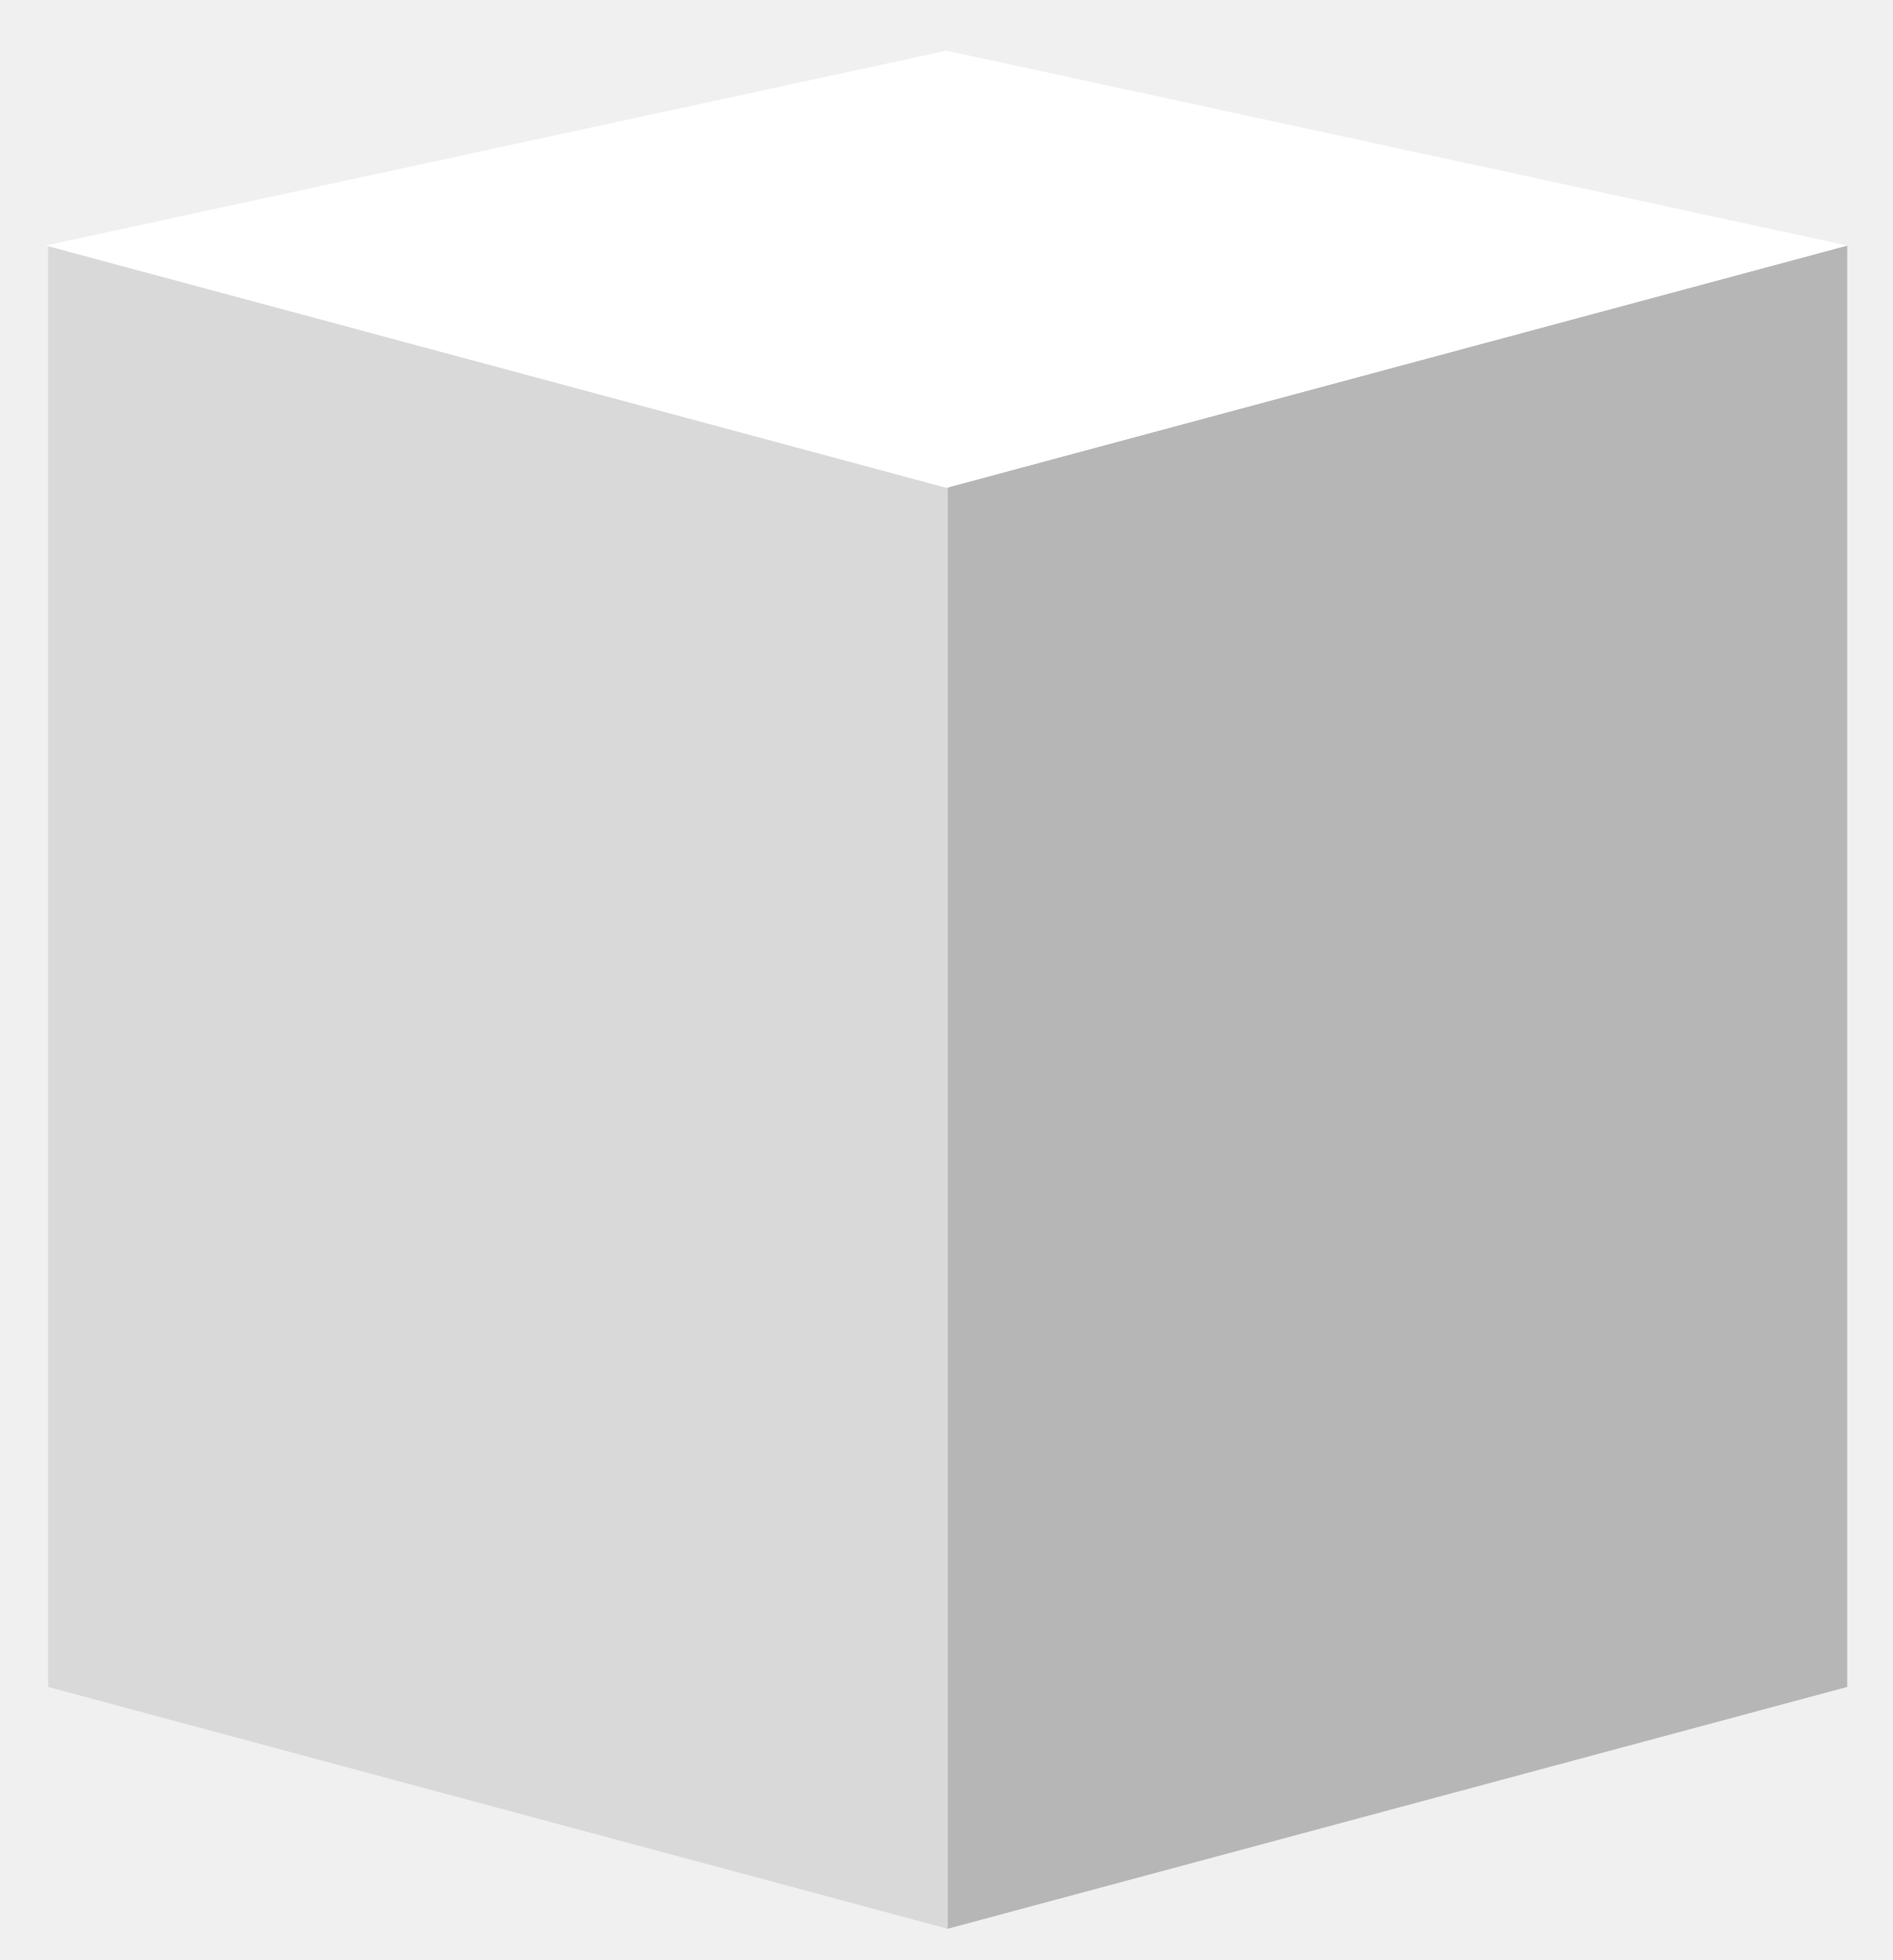
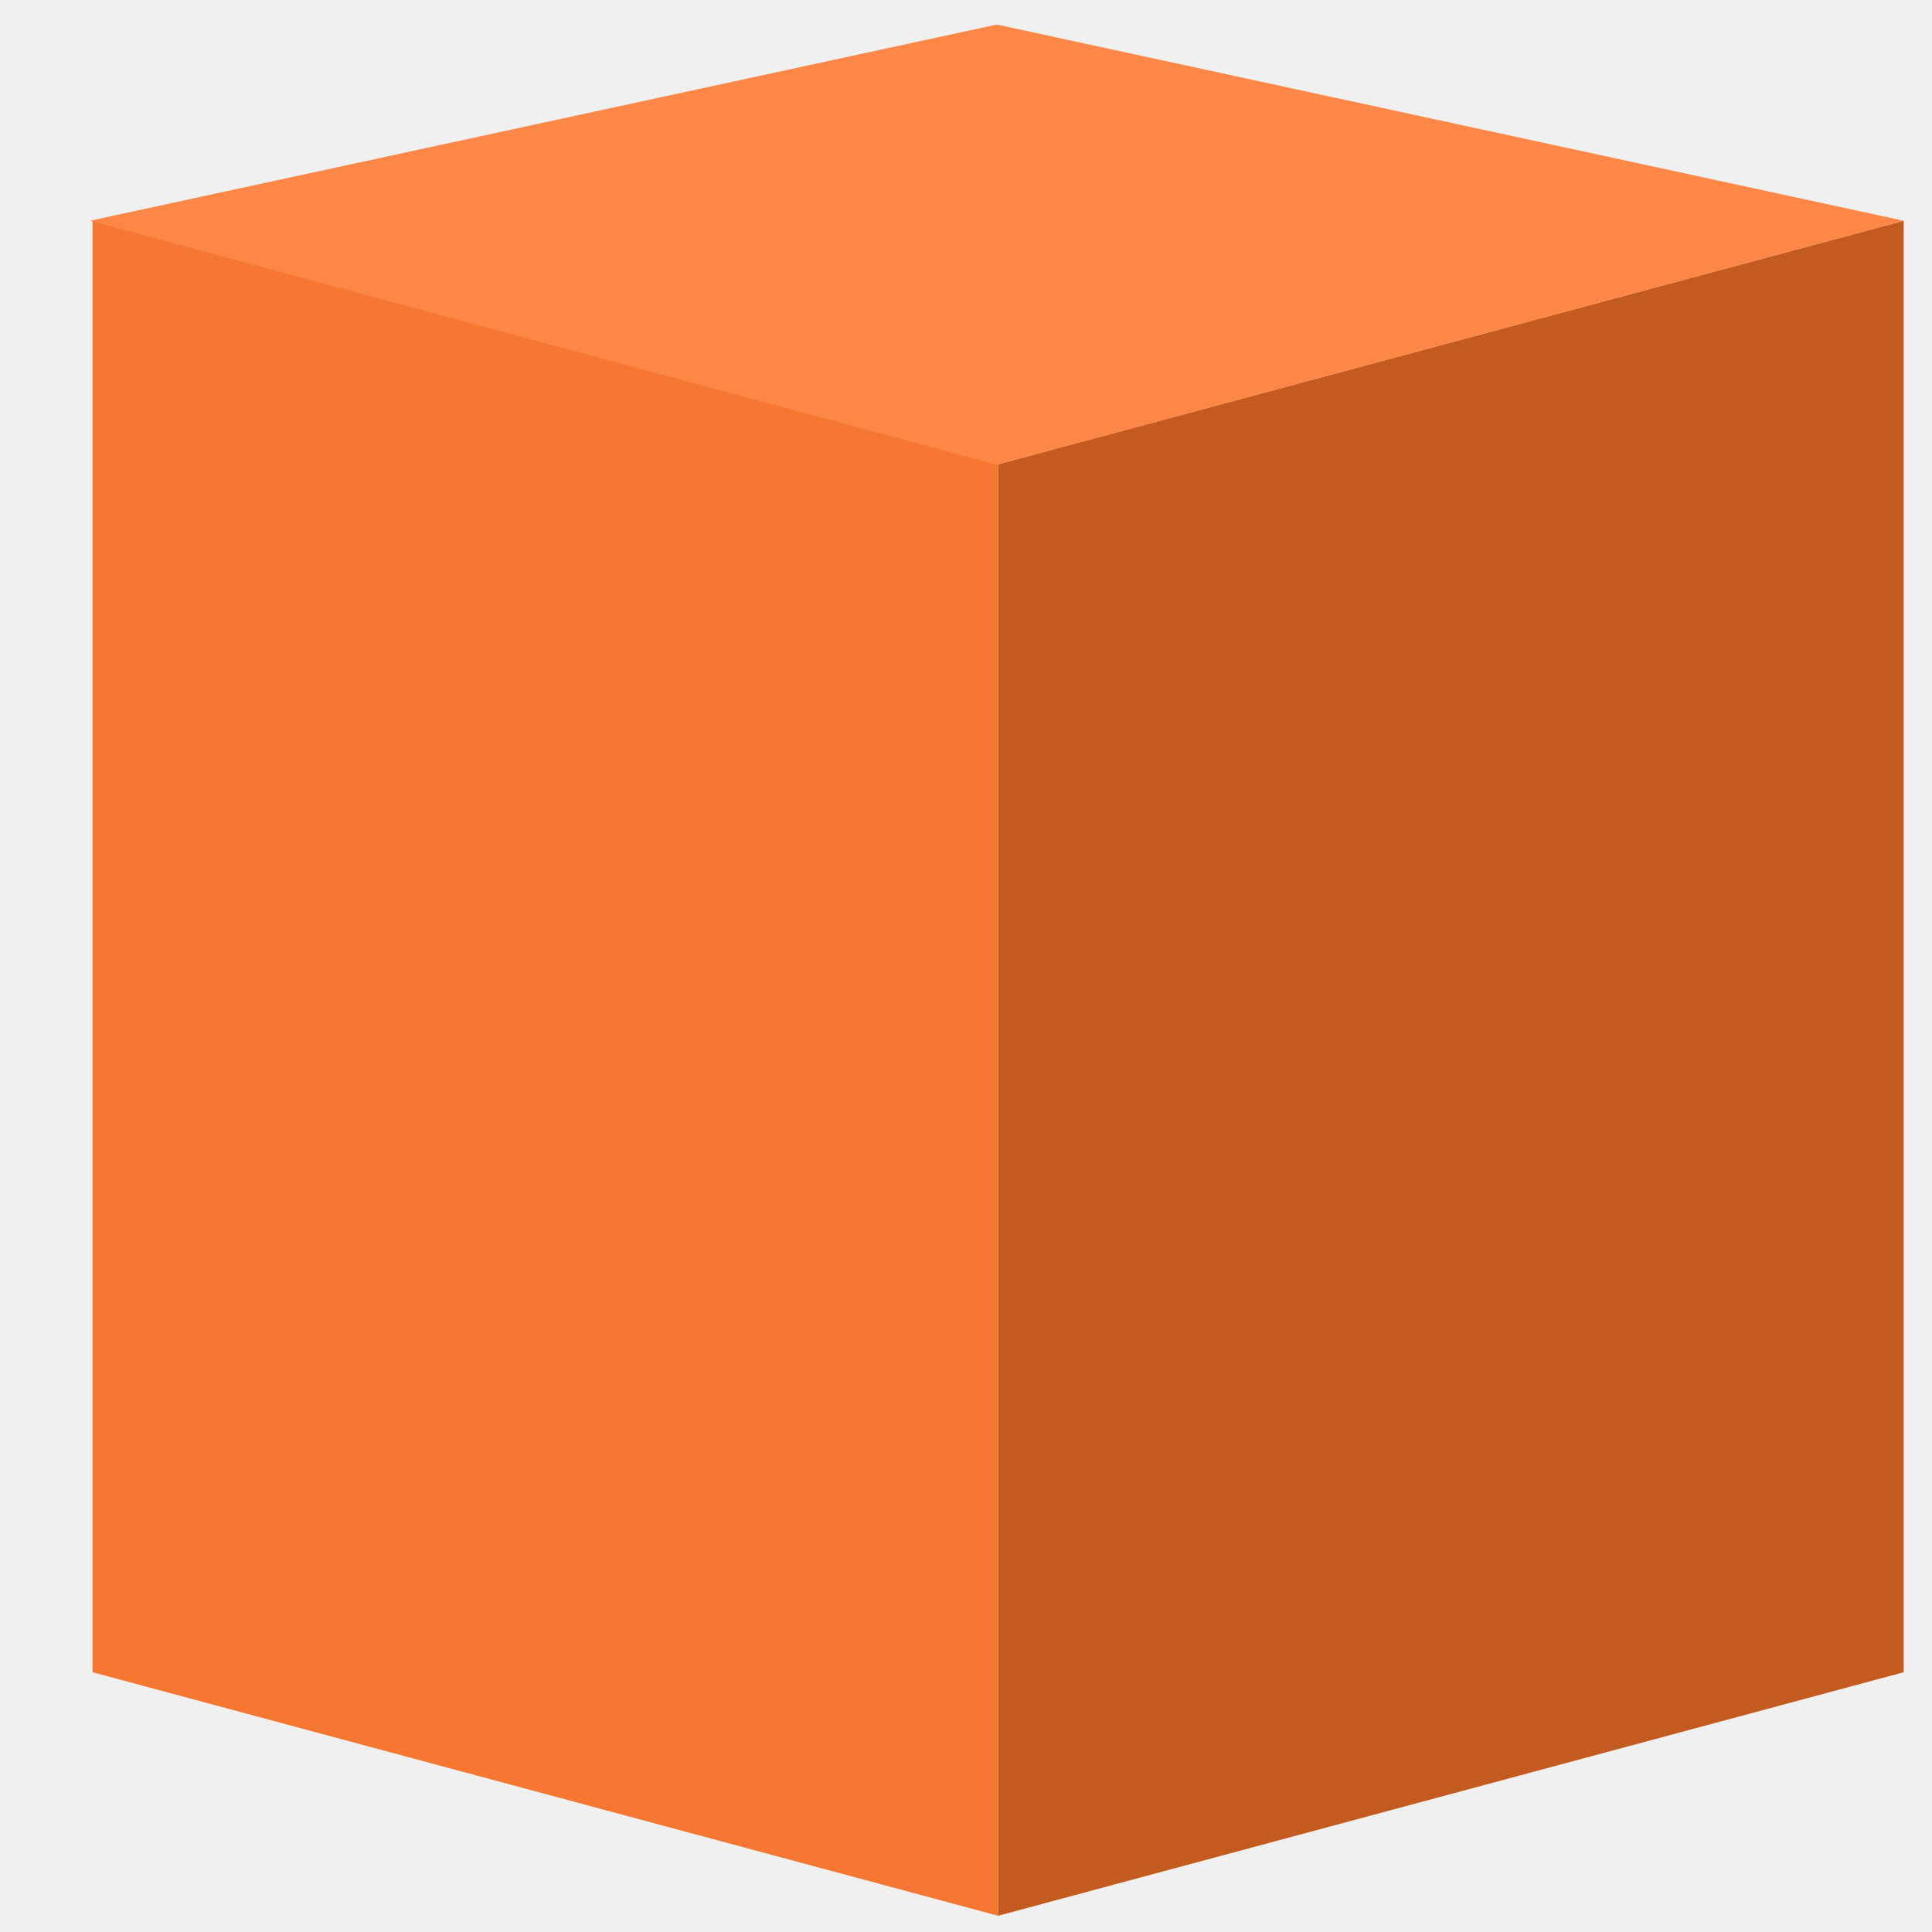
- <svg xmlns="http://www.w3.org/2000/svg" width="28" height="29" viewBox="0 0 28 29" fill="none">
-   <path d="M0.712 24.96L14.019 28.538V7.211L0.712 3.633V24.96Z" fill="#D9D9D9" />
-   <path d="M27.325 24.96L14.018 28.538V7.211L27.325 3.633V24.96Z" fill="#B6B6B6" />
-   <path d="M14 0.75L27.325 3.633L14 7.218L0.675 3.633L14 0.75Z" fill="white" />
+ <svg xmlns="http://www.w3.org/2000/svg" width="20" height="20" viewBox="0 0 20 20" fill="none">
+   <path d="M0.958 17.311L10.332 19.832V4.806L0.958 2.285V17.311Z" fill="#F57731" />
+   <path d="M19.707 17.311L10.332 19.832V4.806L19.707 2.285V17.311Z" fill="#C35A1F" />
+   <path d="M10.319 0.254L19.707 2.285L10.319 4.811L0.932 2.285L10.319 0.254Z" fill="#FD8746" />
</svg>
